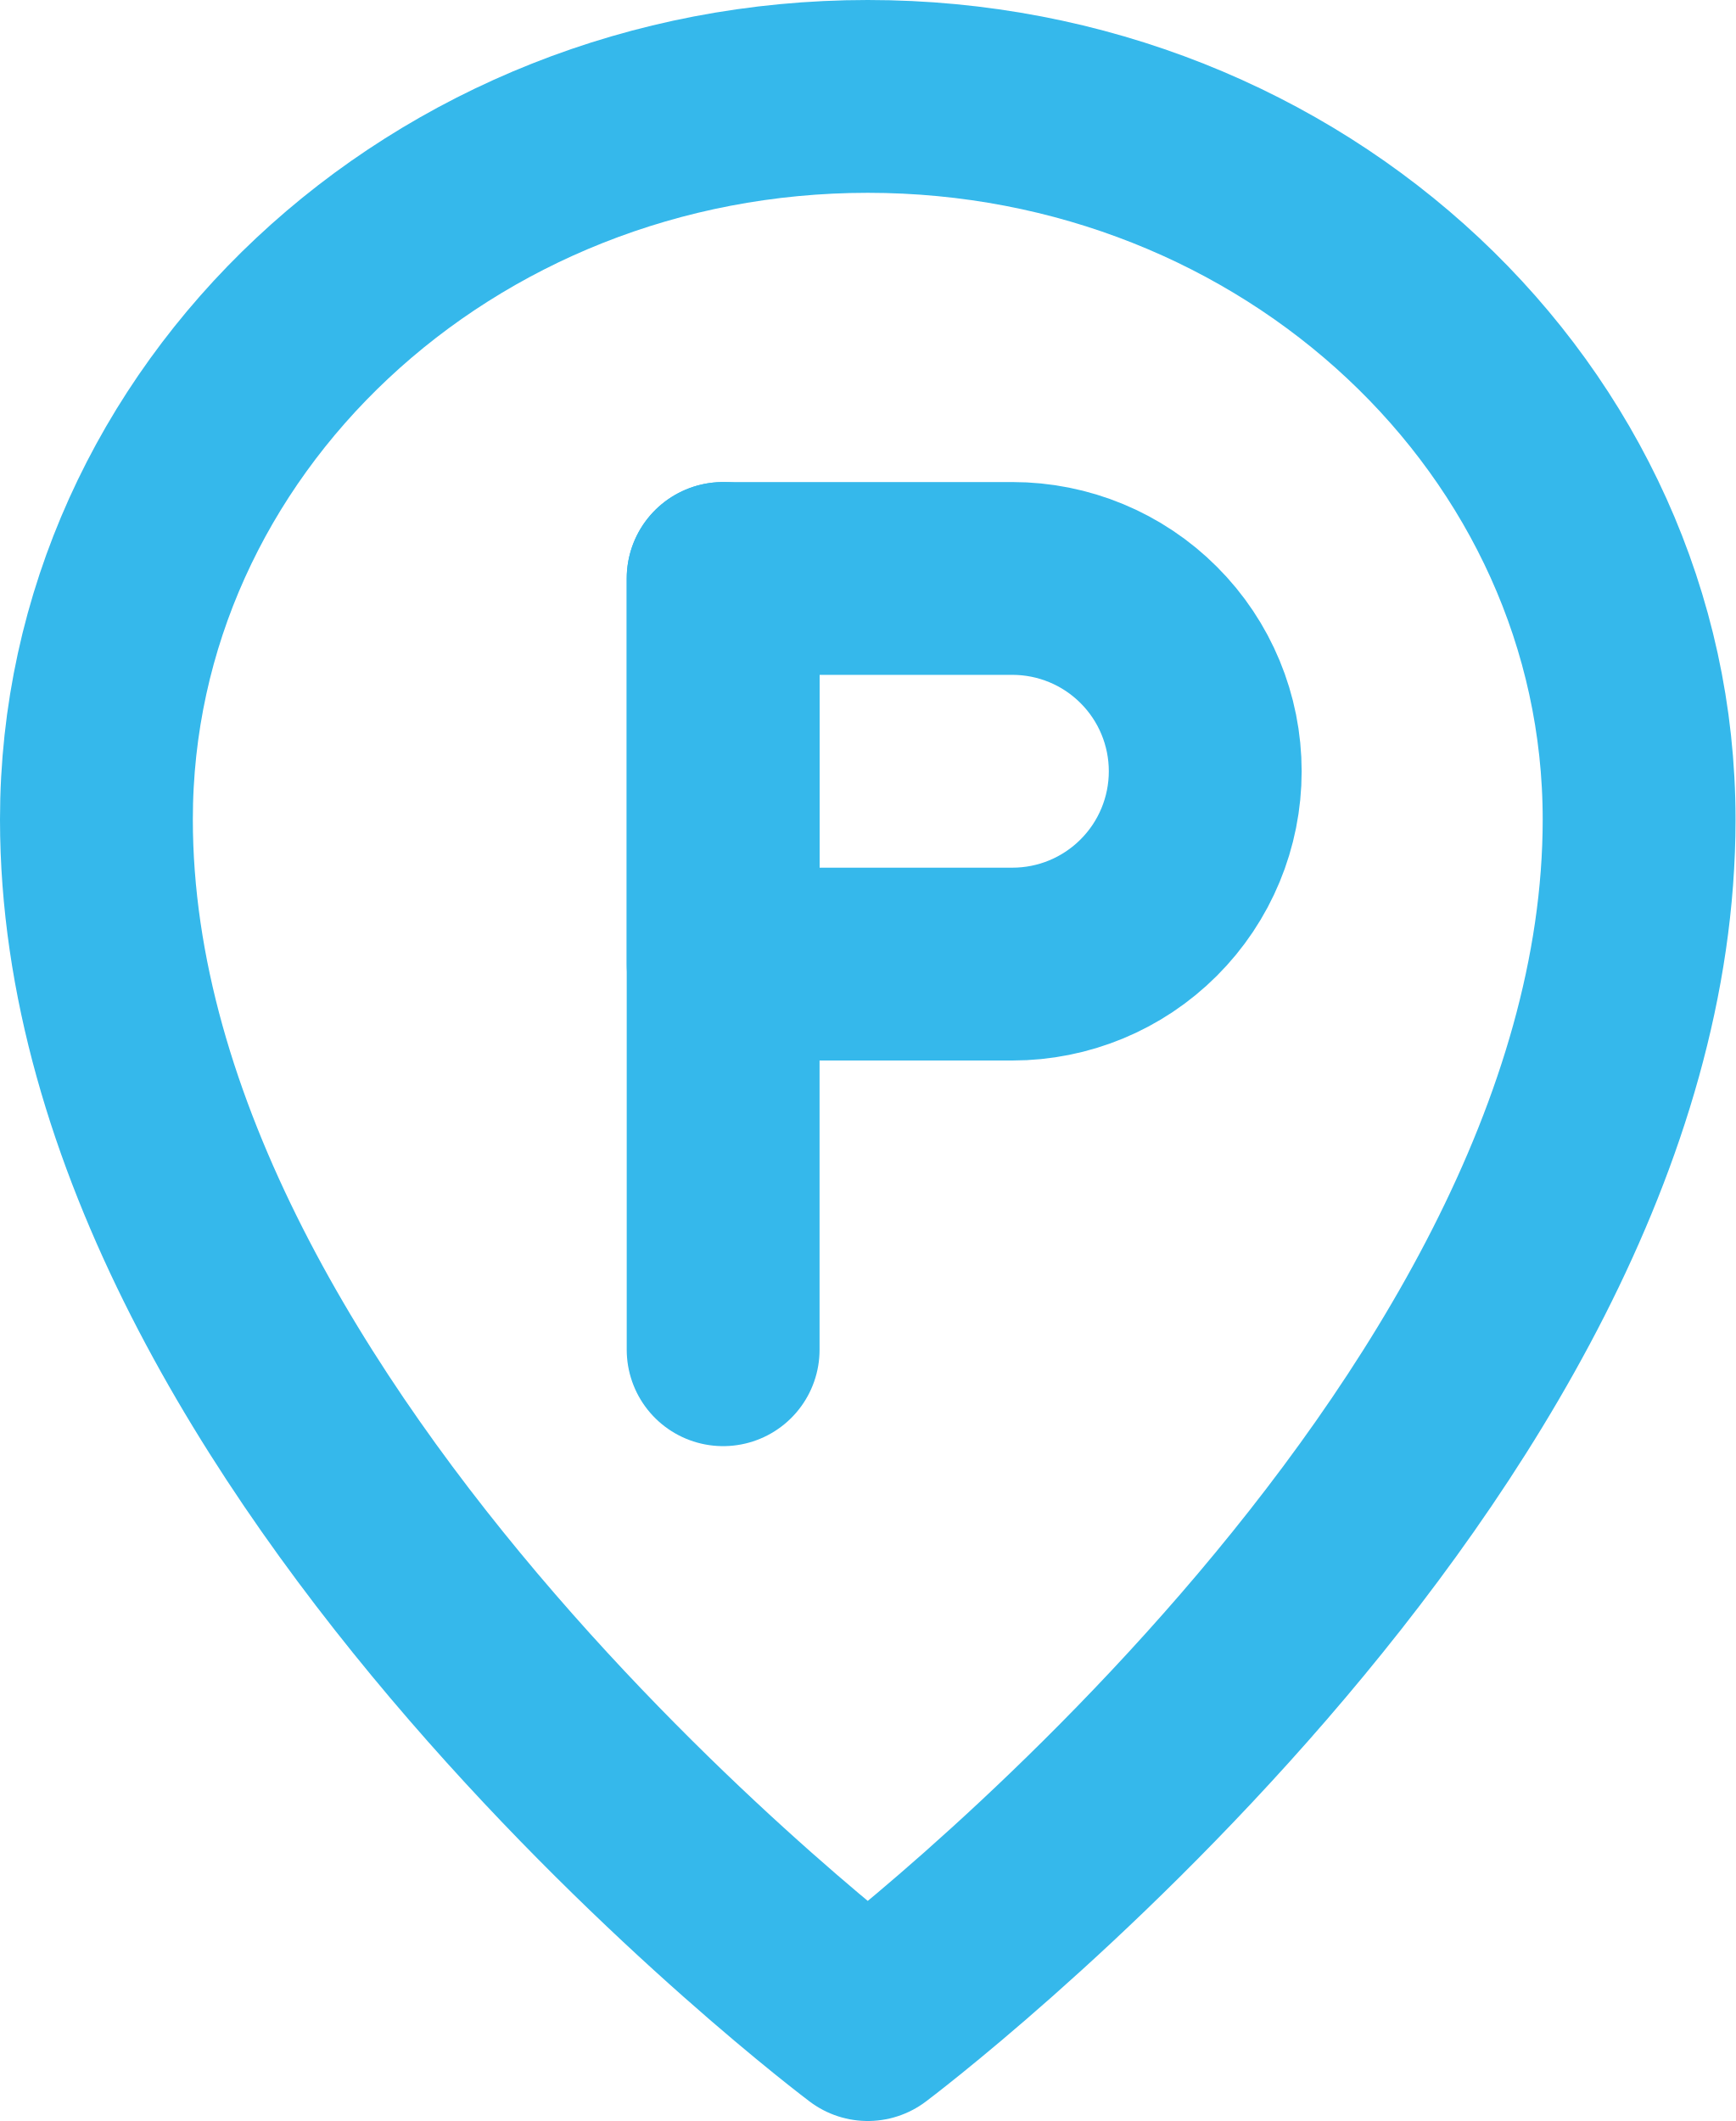
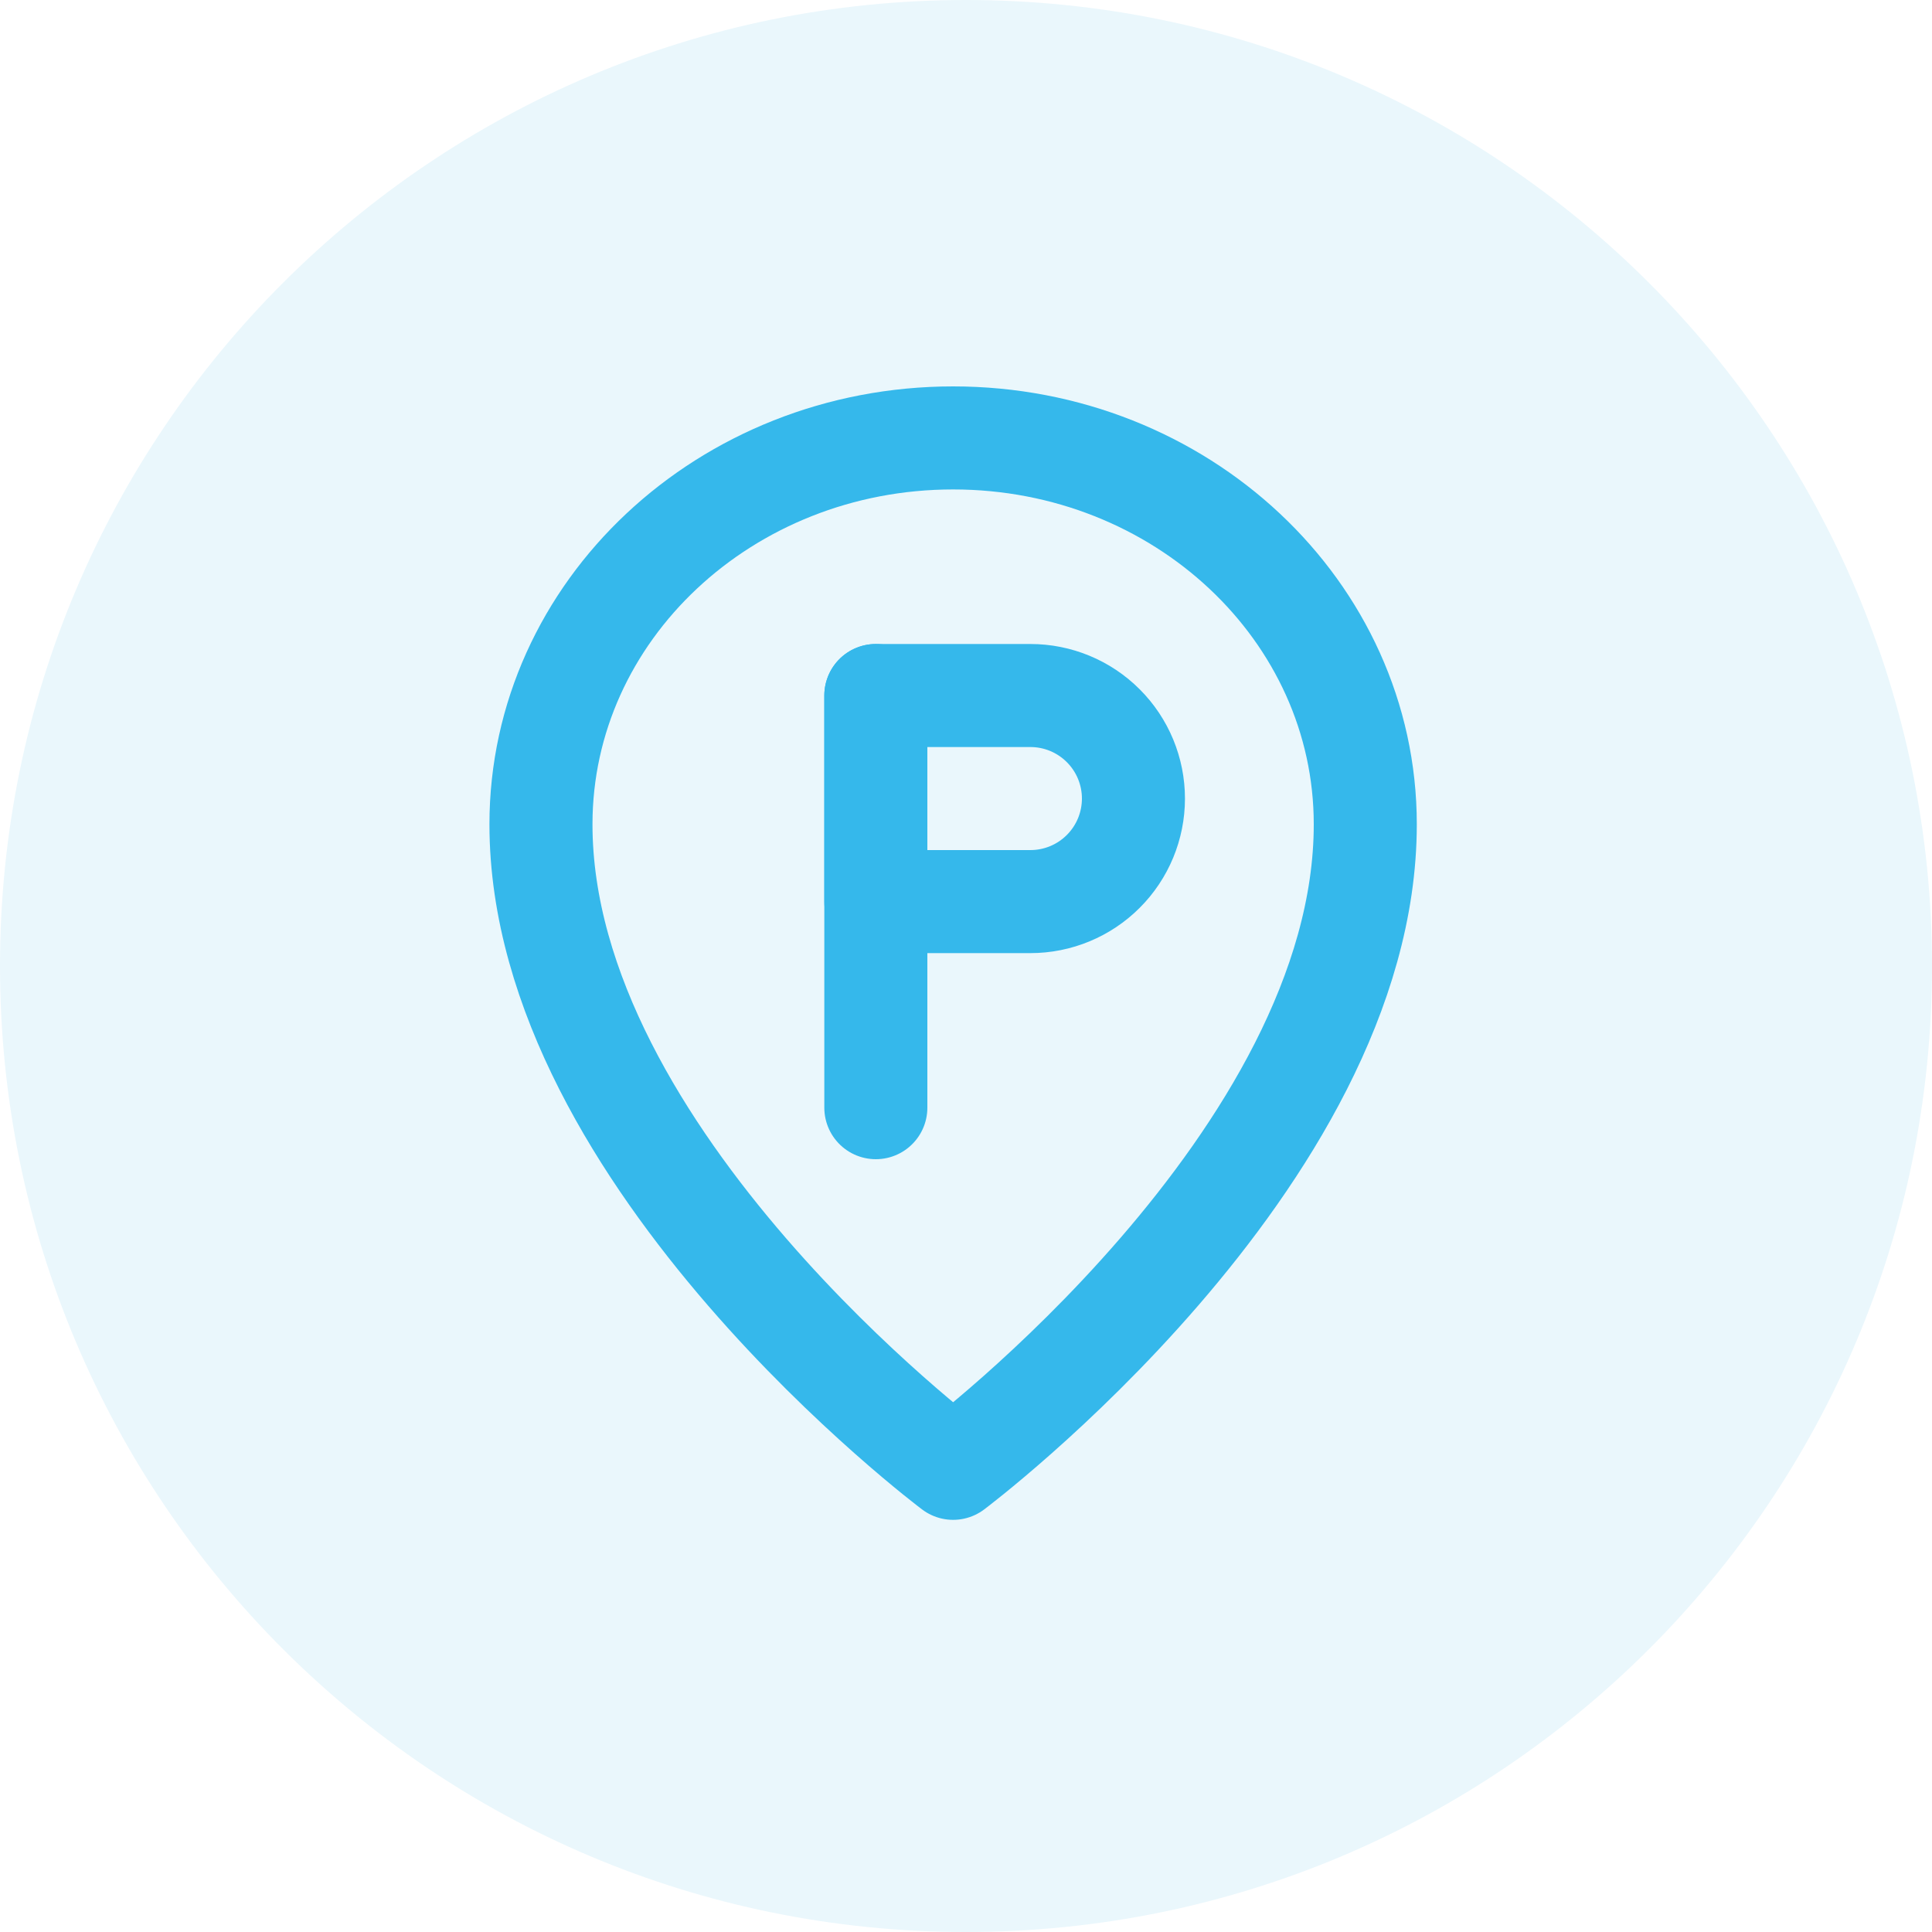
- <svg xmlns="http://www.w3.org/2000/svg" width="36" height="44" viewBox="0 0 36 44" fill="none">
-   <path d="M18 42C18 42 34 30 34 17C34 8.716 26.837 2 18 2C9.163 2 2 8.716 2 17C2 30 18 42 18 42Z" stroke="#35B8EB" stroke-width="4" stroke-linejoin="round" />
-   <path d="M15 12V28" stroke="#35B8EB" stroke-width="4" stroke-linecap="round" stroke-linejoin="round" />
-   <path d="M15 12H21C22.061 12 23.078 12.421 23.828 13.172C24.579 13.922 25 14.939 25 16C25 17.061 24.579 18.078 23.828 18.828C23.078 19.579 22.061 20 21 20H15V12Z" stroke="#35B8EB" stroke-width="4" stroke-linejoin="round" />
+ <svg xmlns="http://www.w3.org/2000/svg" width="75" height="75" viewBox="0 0 75 75" fill="none">
+   <circle cx="37.5" cy="37.5" r="37.5" fill="#EAF7FC" />
+   <path d="M37 57C37 57 53 45 53 32C53 23.716 45.837 17 37 17C28.163 17 21 23.716 21 32C21 45 37 57 37 57Z" stroke="#35B8EB" stroke-width="4" stroke-linejoin="round" />
+   <path d="M34 27V43" stroke="#35B8EB" stroke-width="4" stroke-linecap="round" stroke-linejoin="round" />
+   <path d="M34 27H40C41.061 27 42.078 27.421 42.828 28.172C43.579 28.922 44 29.939 44 31C44 32.061 43.579 33.078 42.828 33.828C42.078 34.579 41.061 35 40 35H34V27Z" stroke="#35B8EB" stroke-width="4" stroke-linejoin="round" />
</svg>
